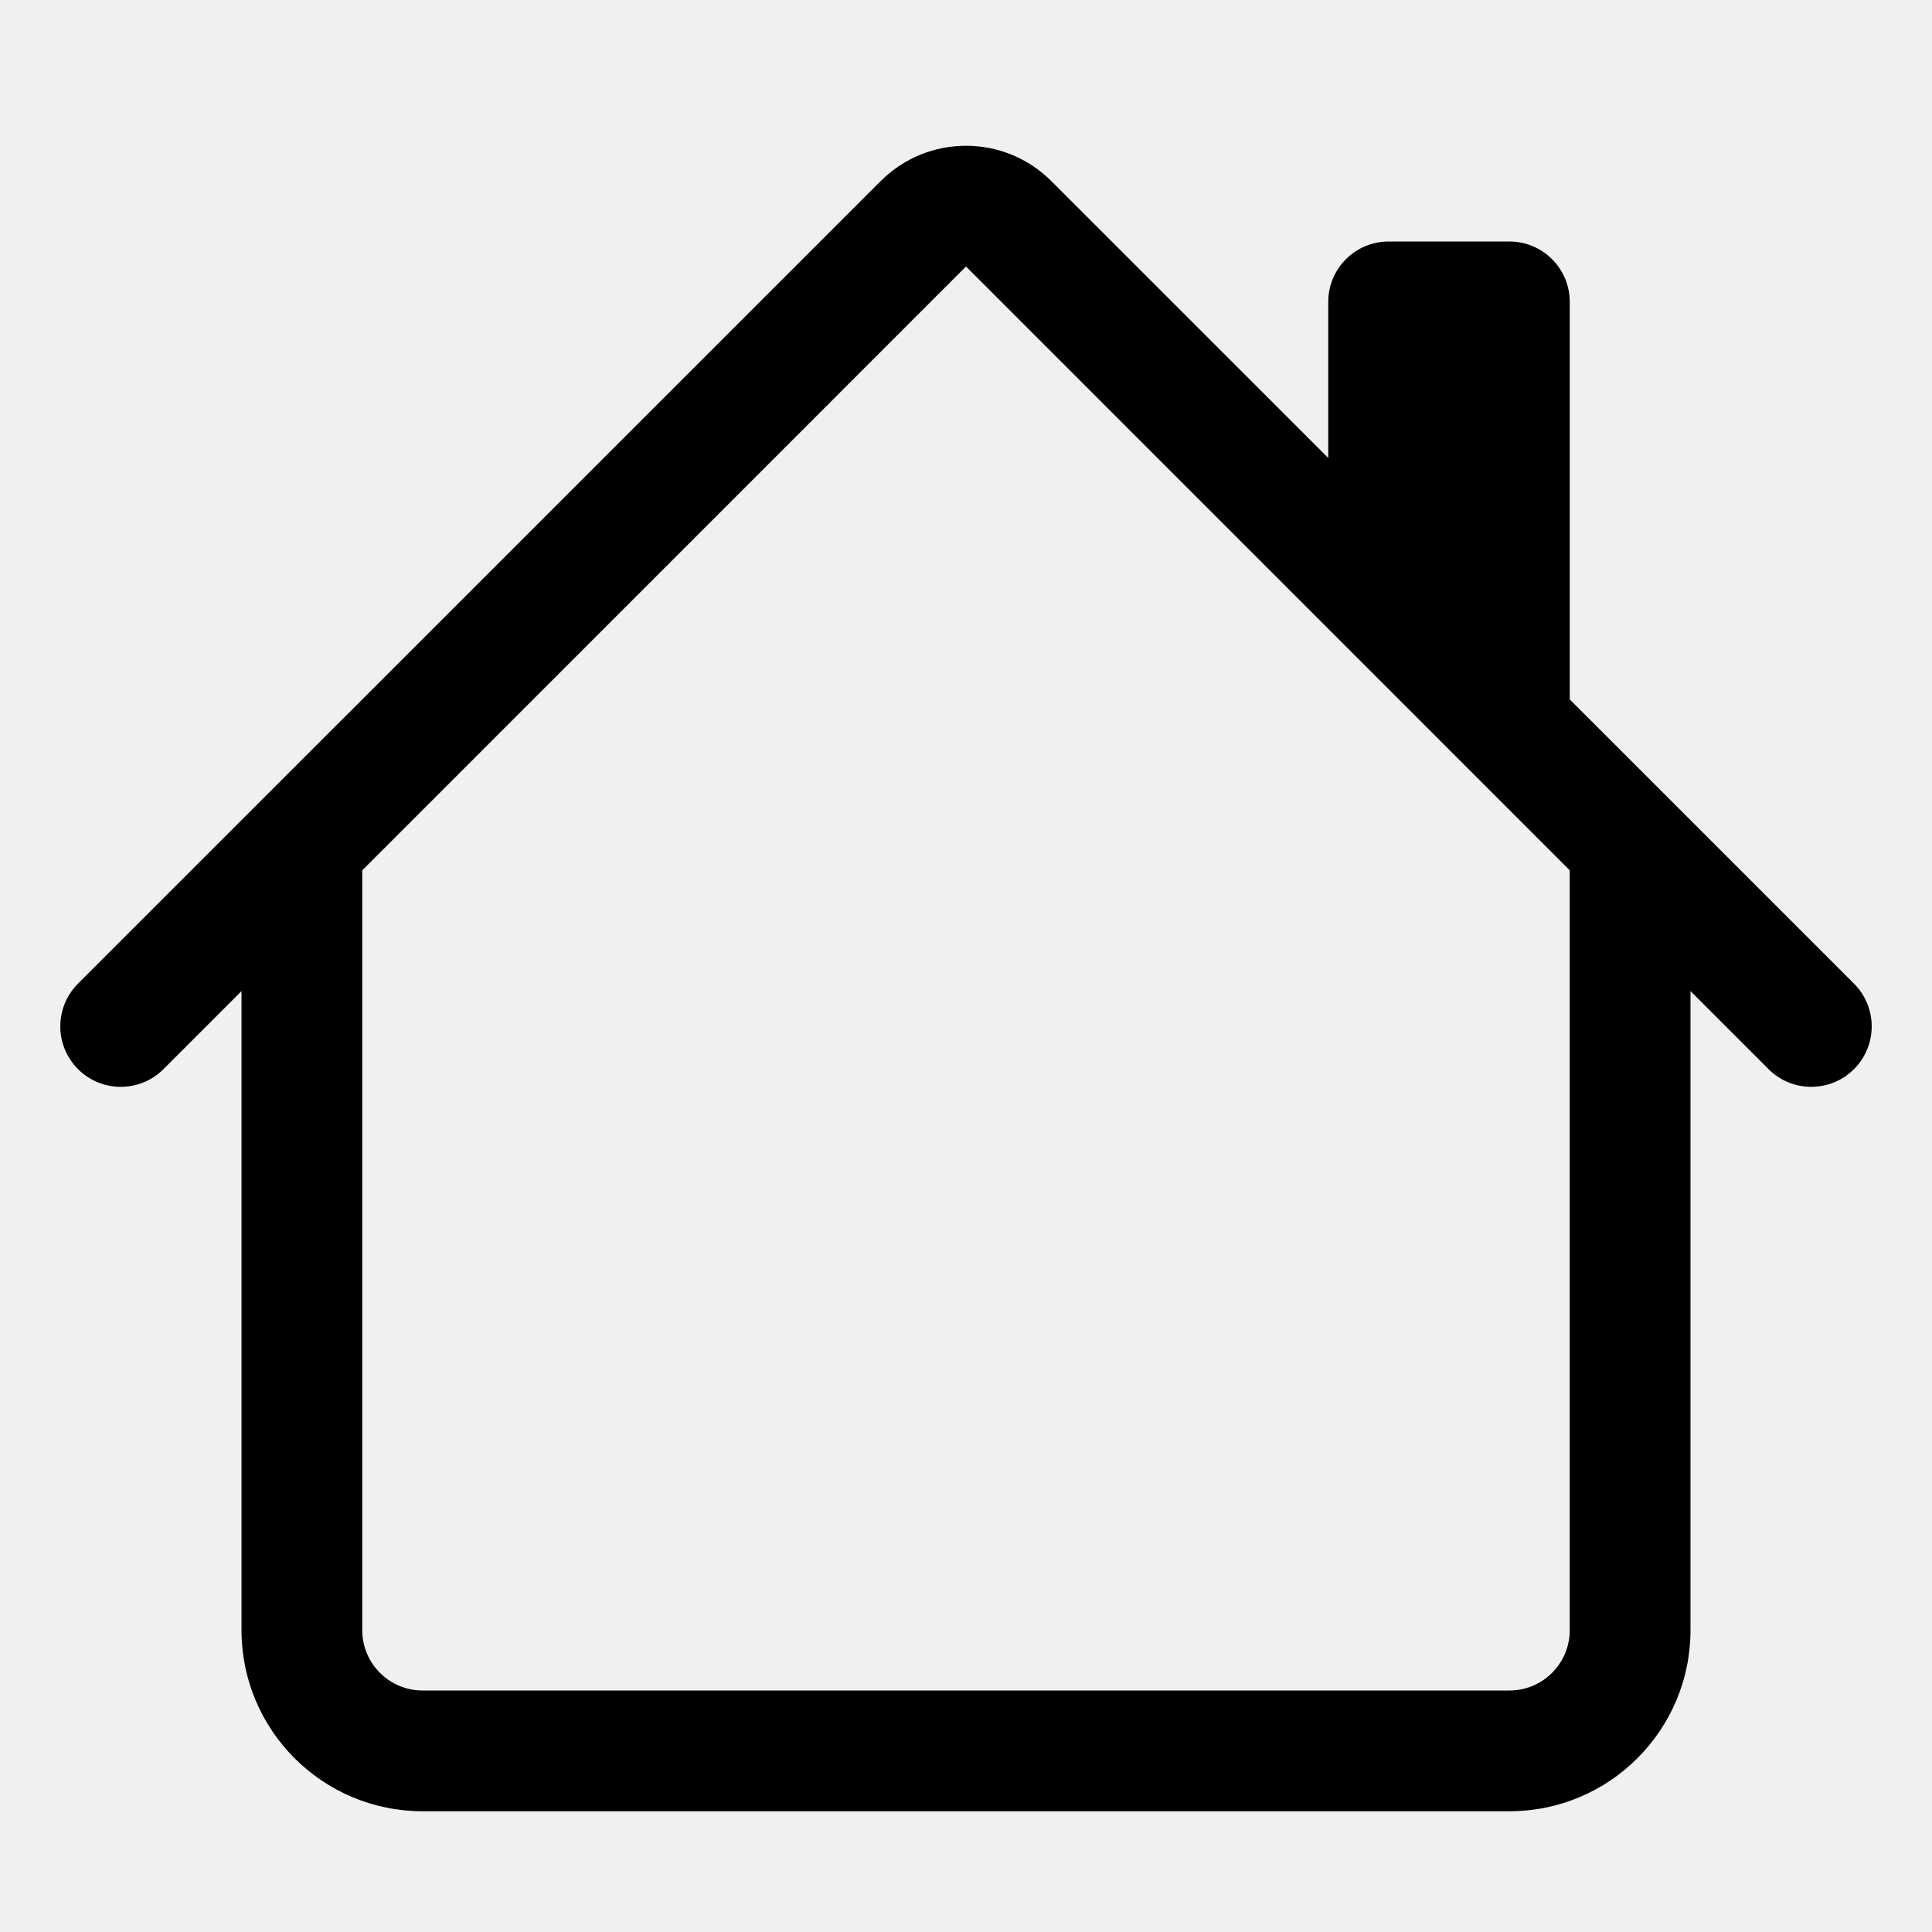
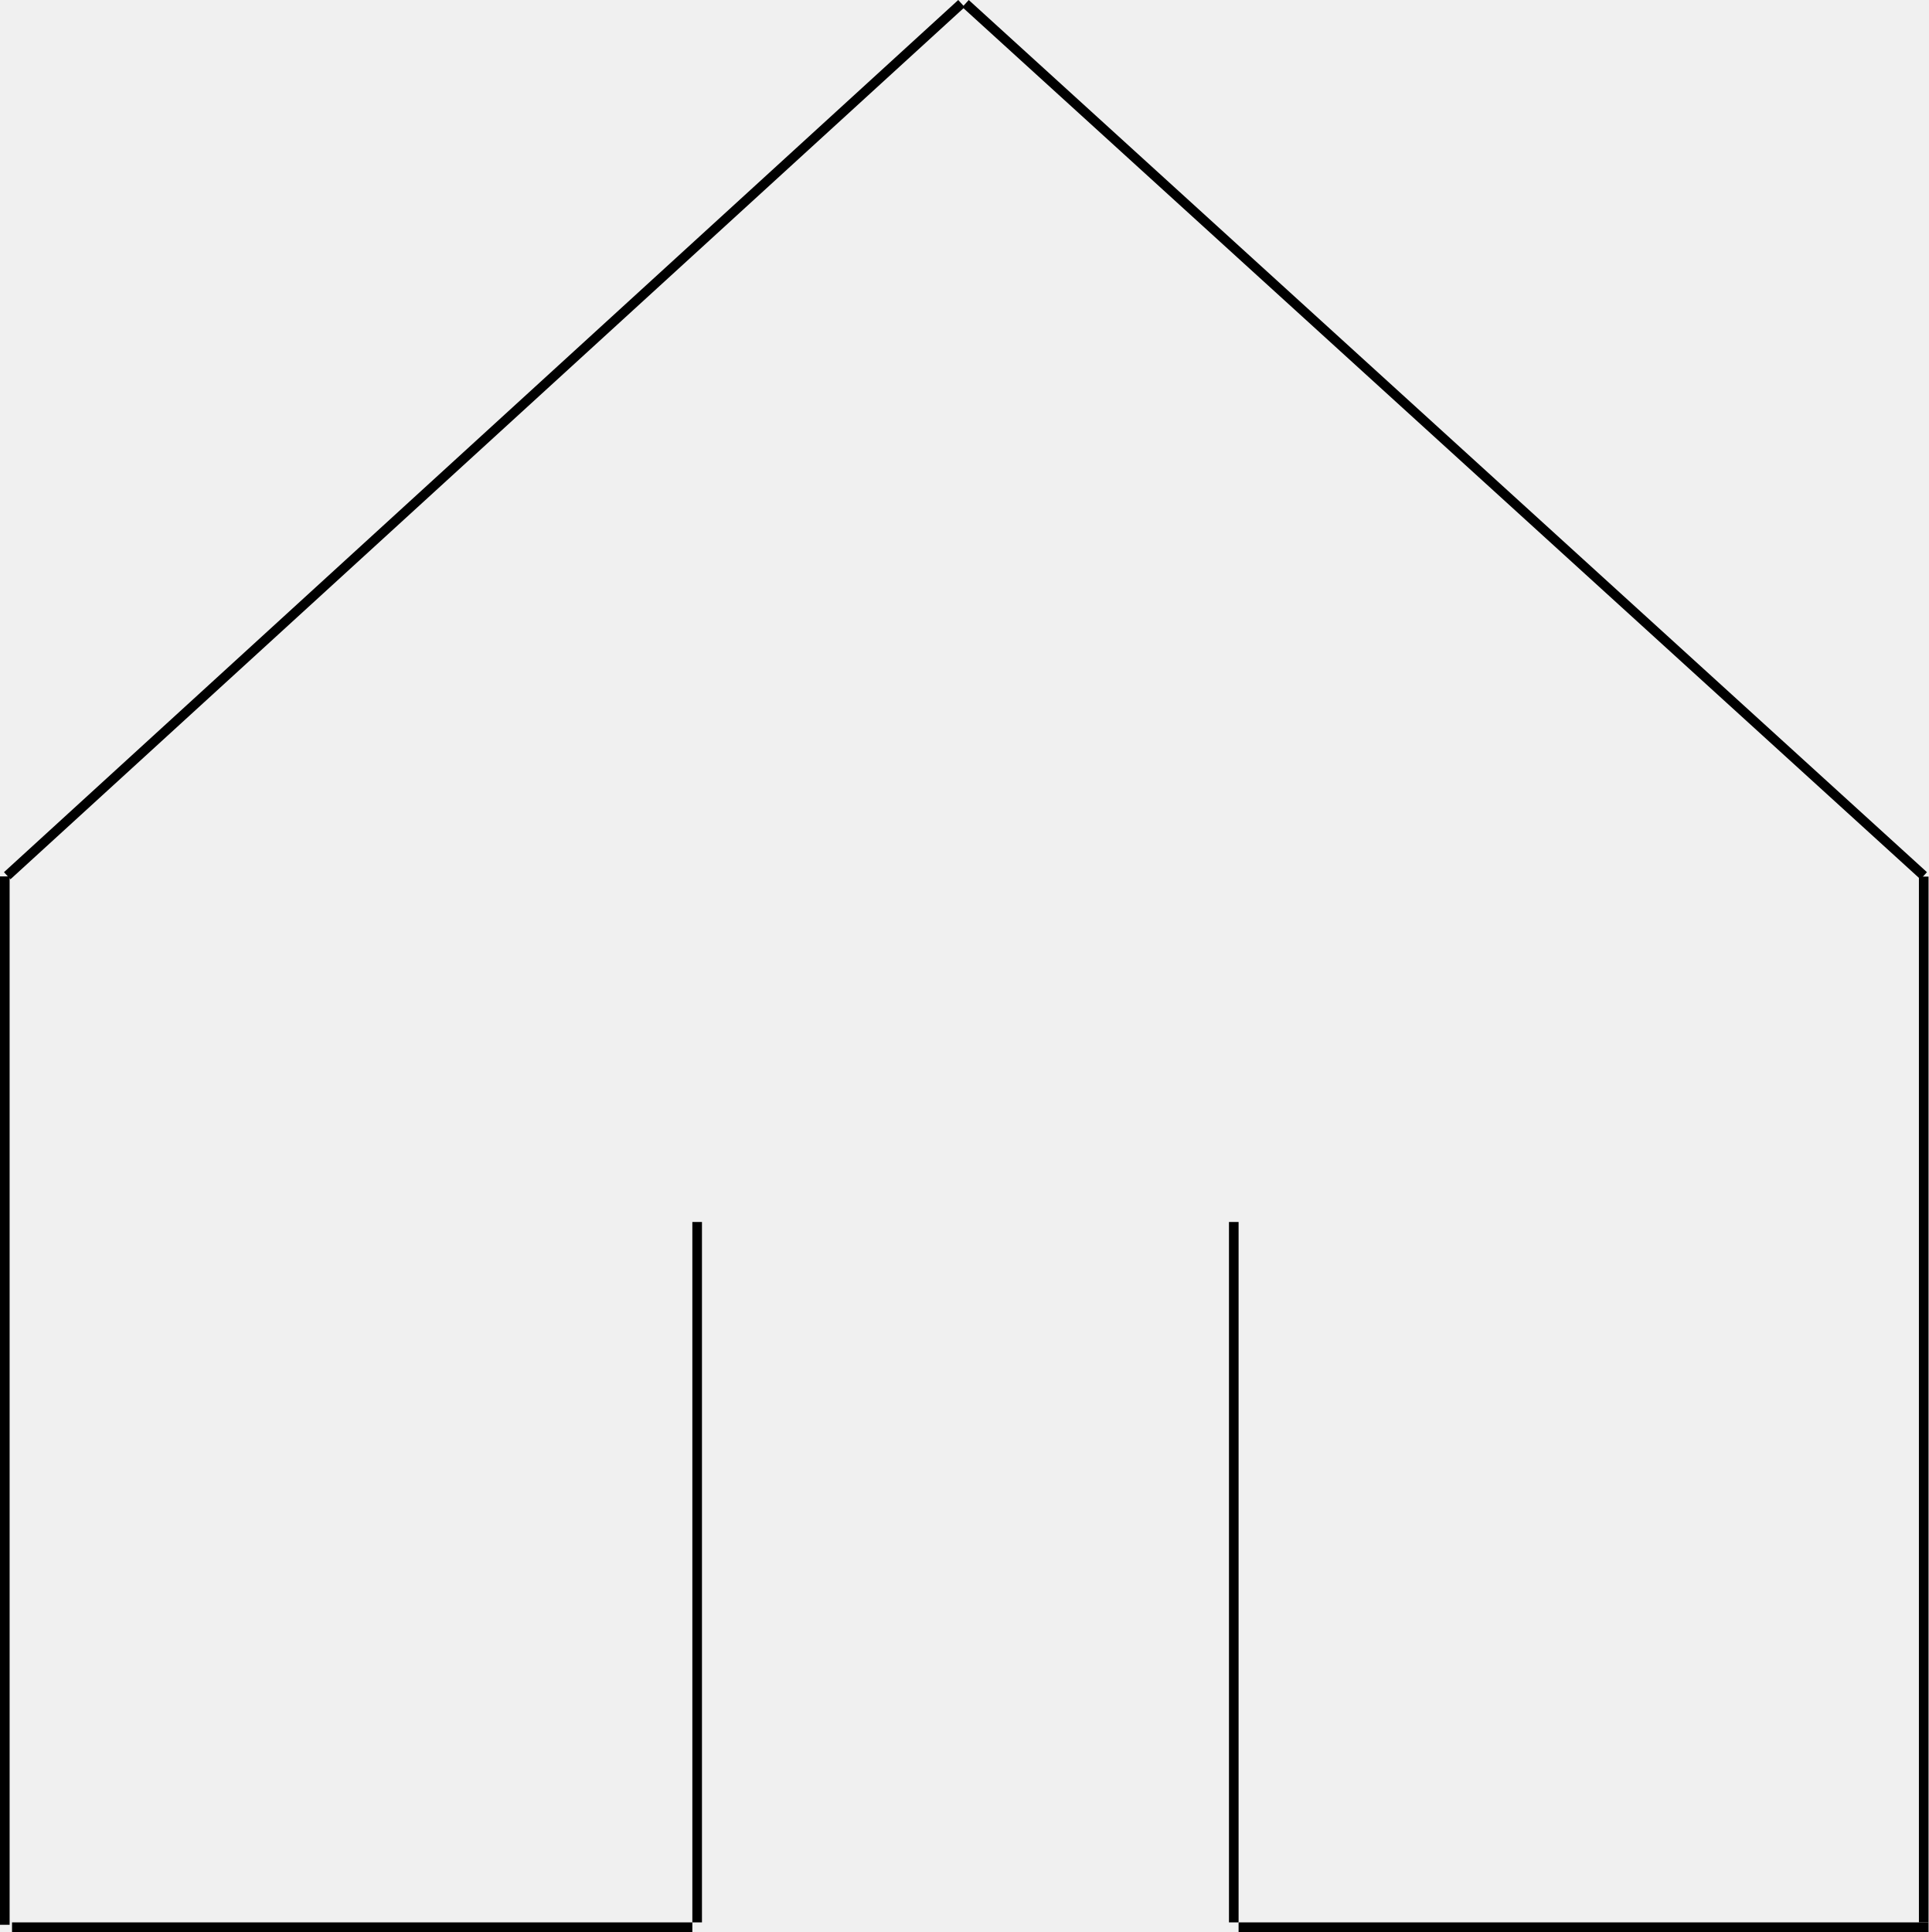
- <svg xmlns="http://www.w3.org/2000/svg" width="1em" height="1em" viewBox="0 0 16 16" class="bi bi-house" fill="currentColor">
-   <path fill-rule="evenodd" d="M2 13.5V7h1v6.5a.5.5 0 0 0 .5.5h9a.5.5 0 0 0 .5-.5V7h1v6.5a1.5 1.5 0 0 1-1.5 1.5h-9A1.5 1.5 0 0 1 2 13.5zm11-11V6l-2-2V2.5a.5.5 0 0 1 .5-.5h1a.5.5 0 0 1 .5.5z" />
-   <path fill-rule="evenodd" d="M7.293 1.5a1 1 0 0 1 1.414 0l6.647 6.646a.5.5 0 0 1-.708.708L8 2.207 1.354 8.854a.5.5 0 1 1-.708-.708L7.293 1.5z" />
+ <svg xmlns="http://www.w3.org/2000/svg" id="Layer_1" data-name="Layer 1" viewBox="0 0 200.5 200.87">
+   <defs>
+     <style>.cls-1{fill:#fff;stroke:#000;stroke-miterlimit:10;}</style>
+   </defs>
+   <line class="cls-1" x1="99.96" y1="0.37" x2="0.75" y2="91.05" />
+   <line class="cls-1" x1="100.38" y1="0.37" x2="200" y2="91.05" />
+   <line class="cls-1" x1="0.5" y1="91.12" x2="0.5" y2="200.12" />
+   <line class="cls-1" x1="200" y1="91.14" x2="200" y2="199.87" />
+   <line class="cls-1" x1="72.48" y1="199.87" x2="72.48" y2="127.05" />
+   <line class="cls-1" x1="128.27" y1="127.05" x2="128.27" y2="199.87" />
+   <path class="cls-1" d="M171.48,226.18h0Z" transform="translate(-99.5 -99.63)" />
+   <line class="cls-1" x1="1.25" y1="200.37" x2="71.98" y2="200.37" />
+   <line class="cls-1" x1="128.77" y1="200.37" x2="200.5" y2="200.37" />
</svg>
